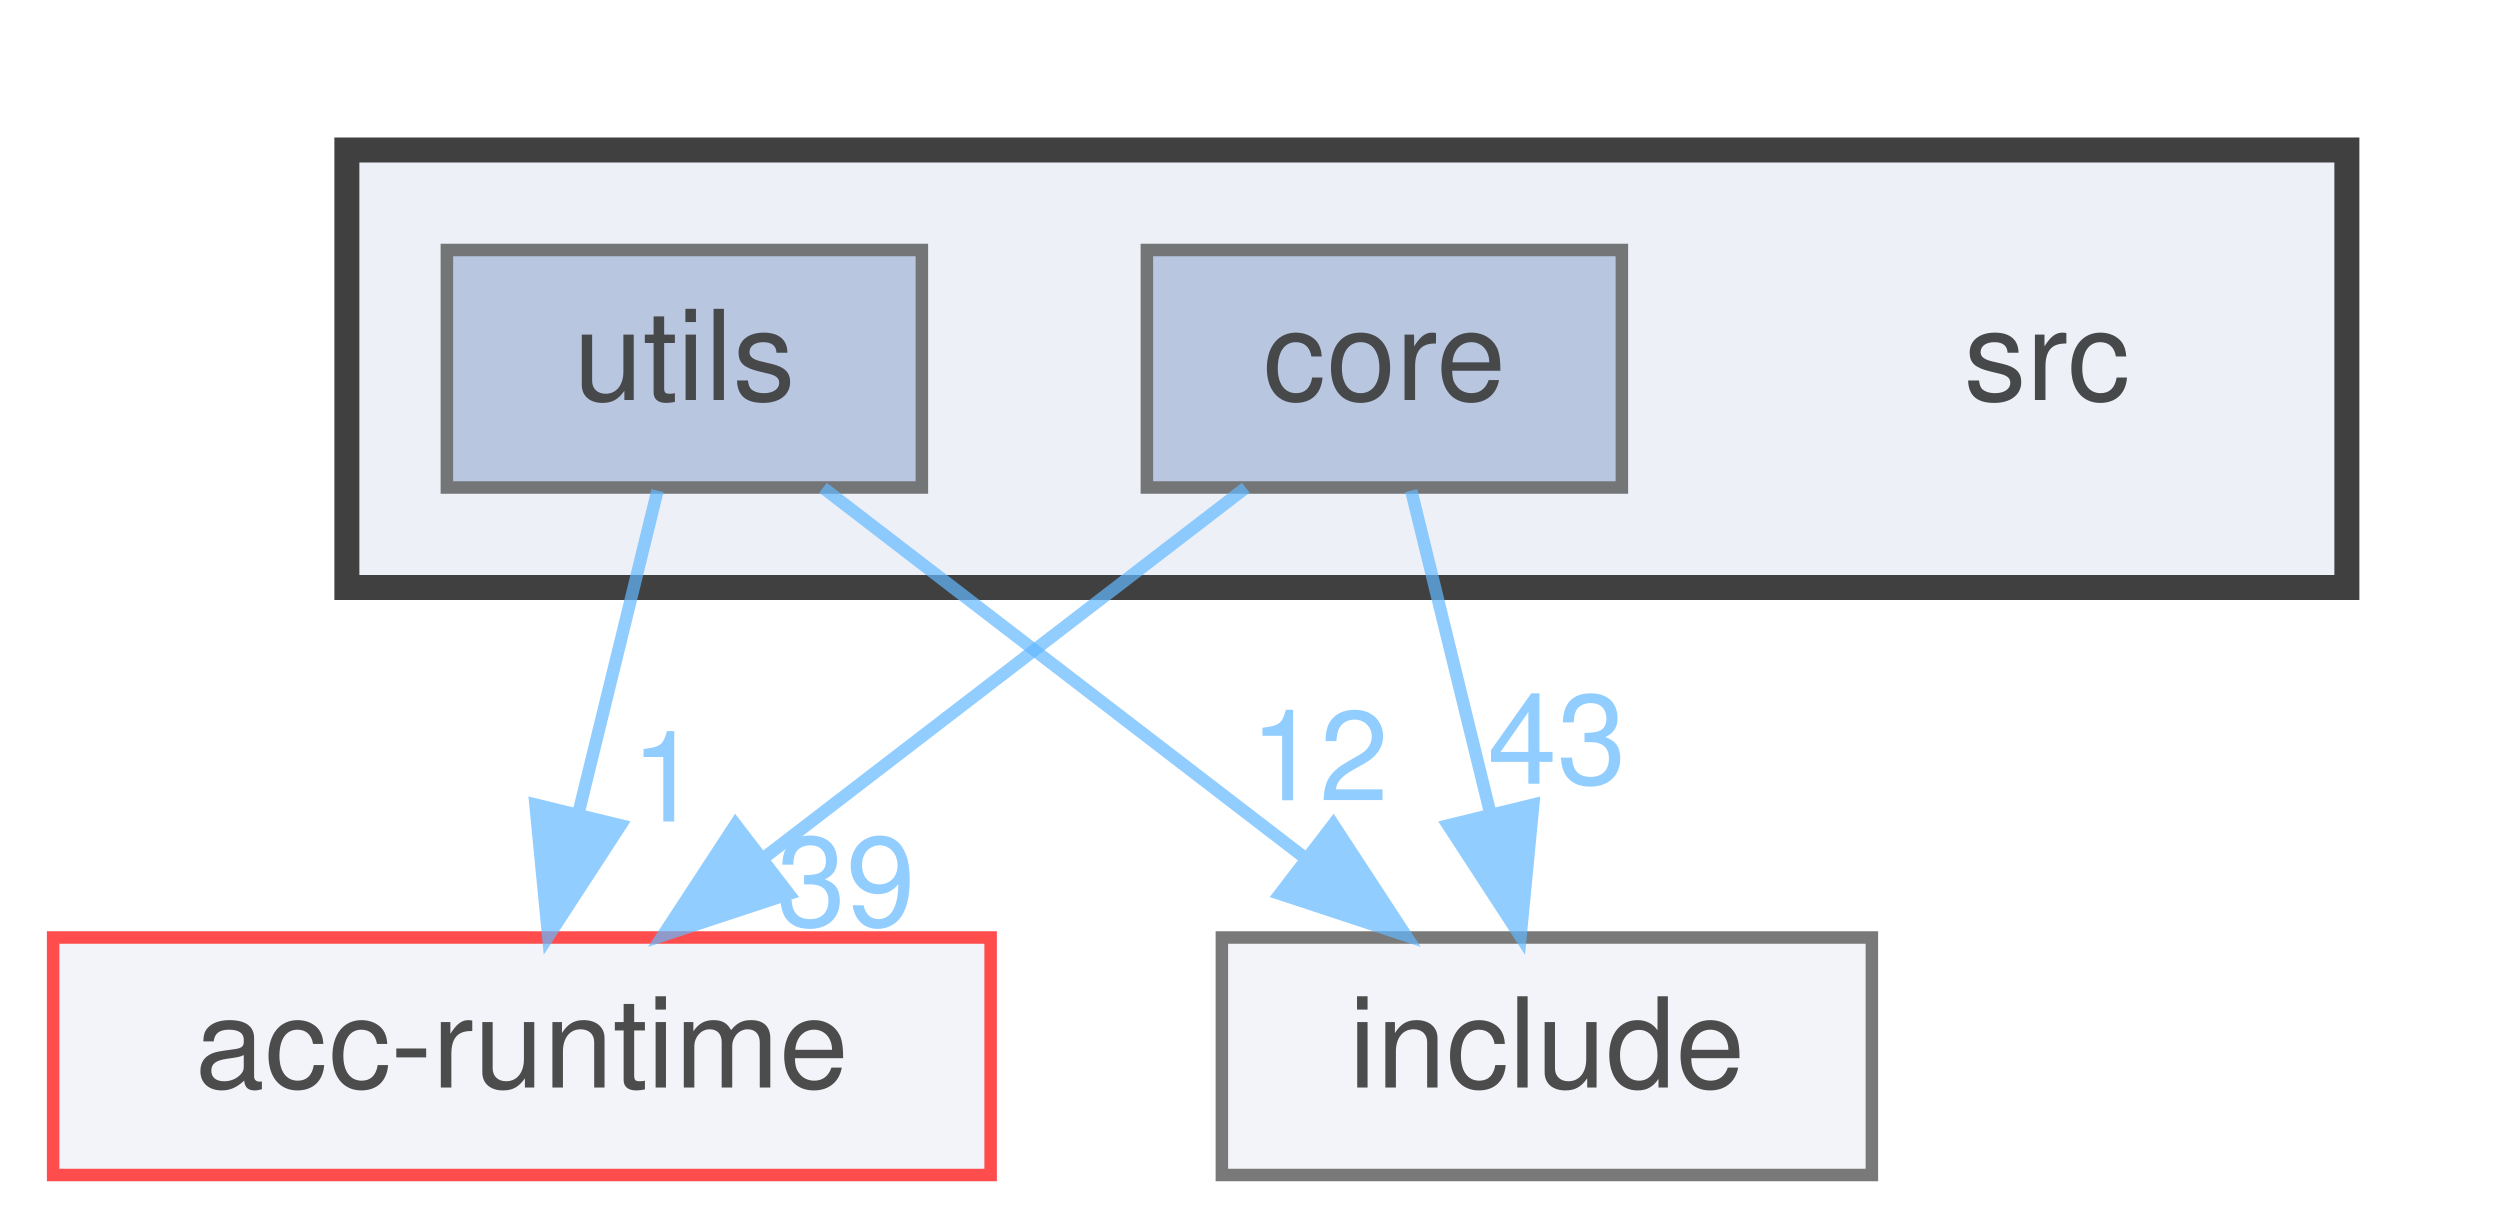
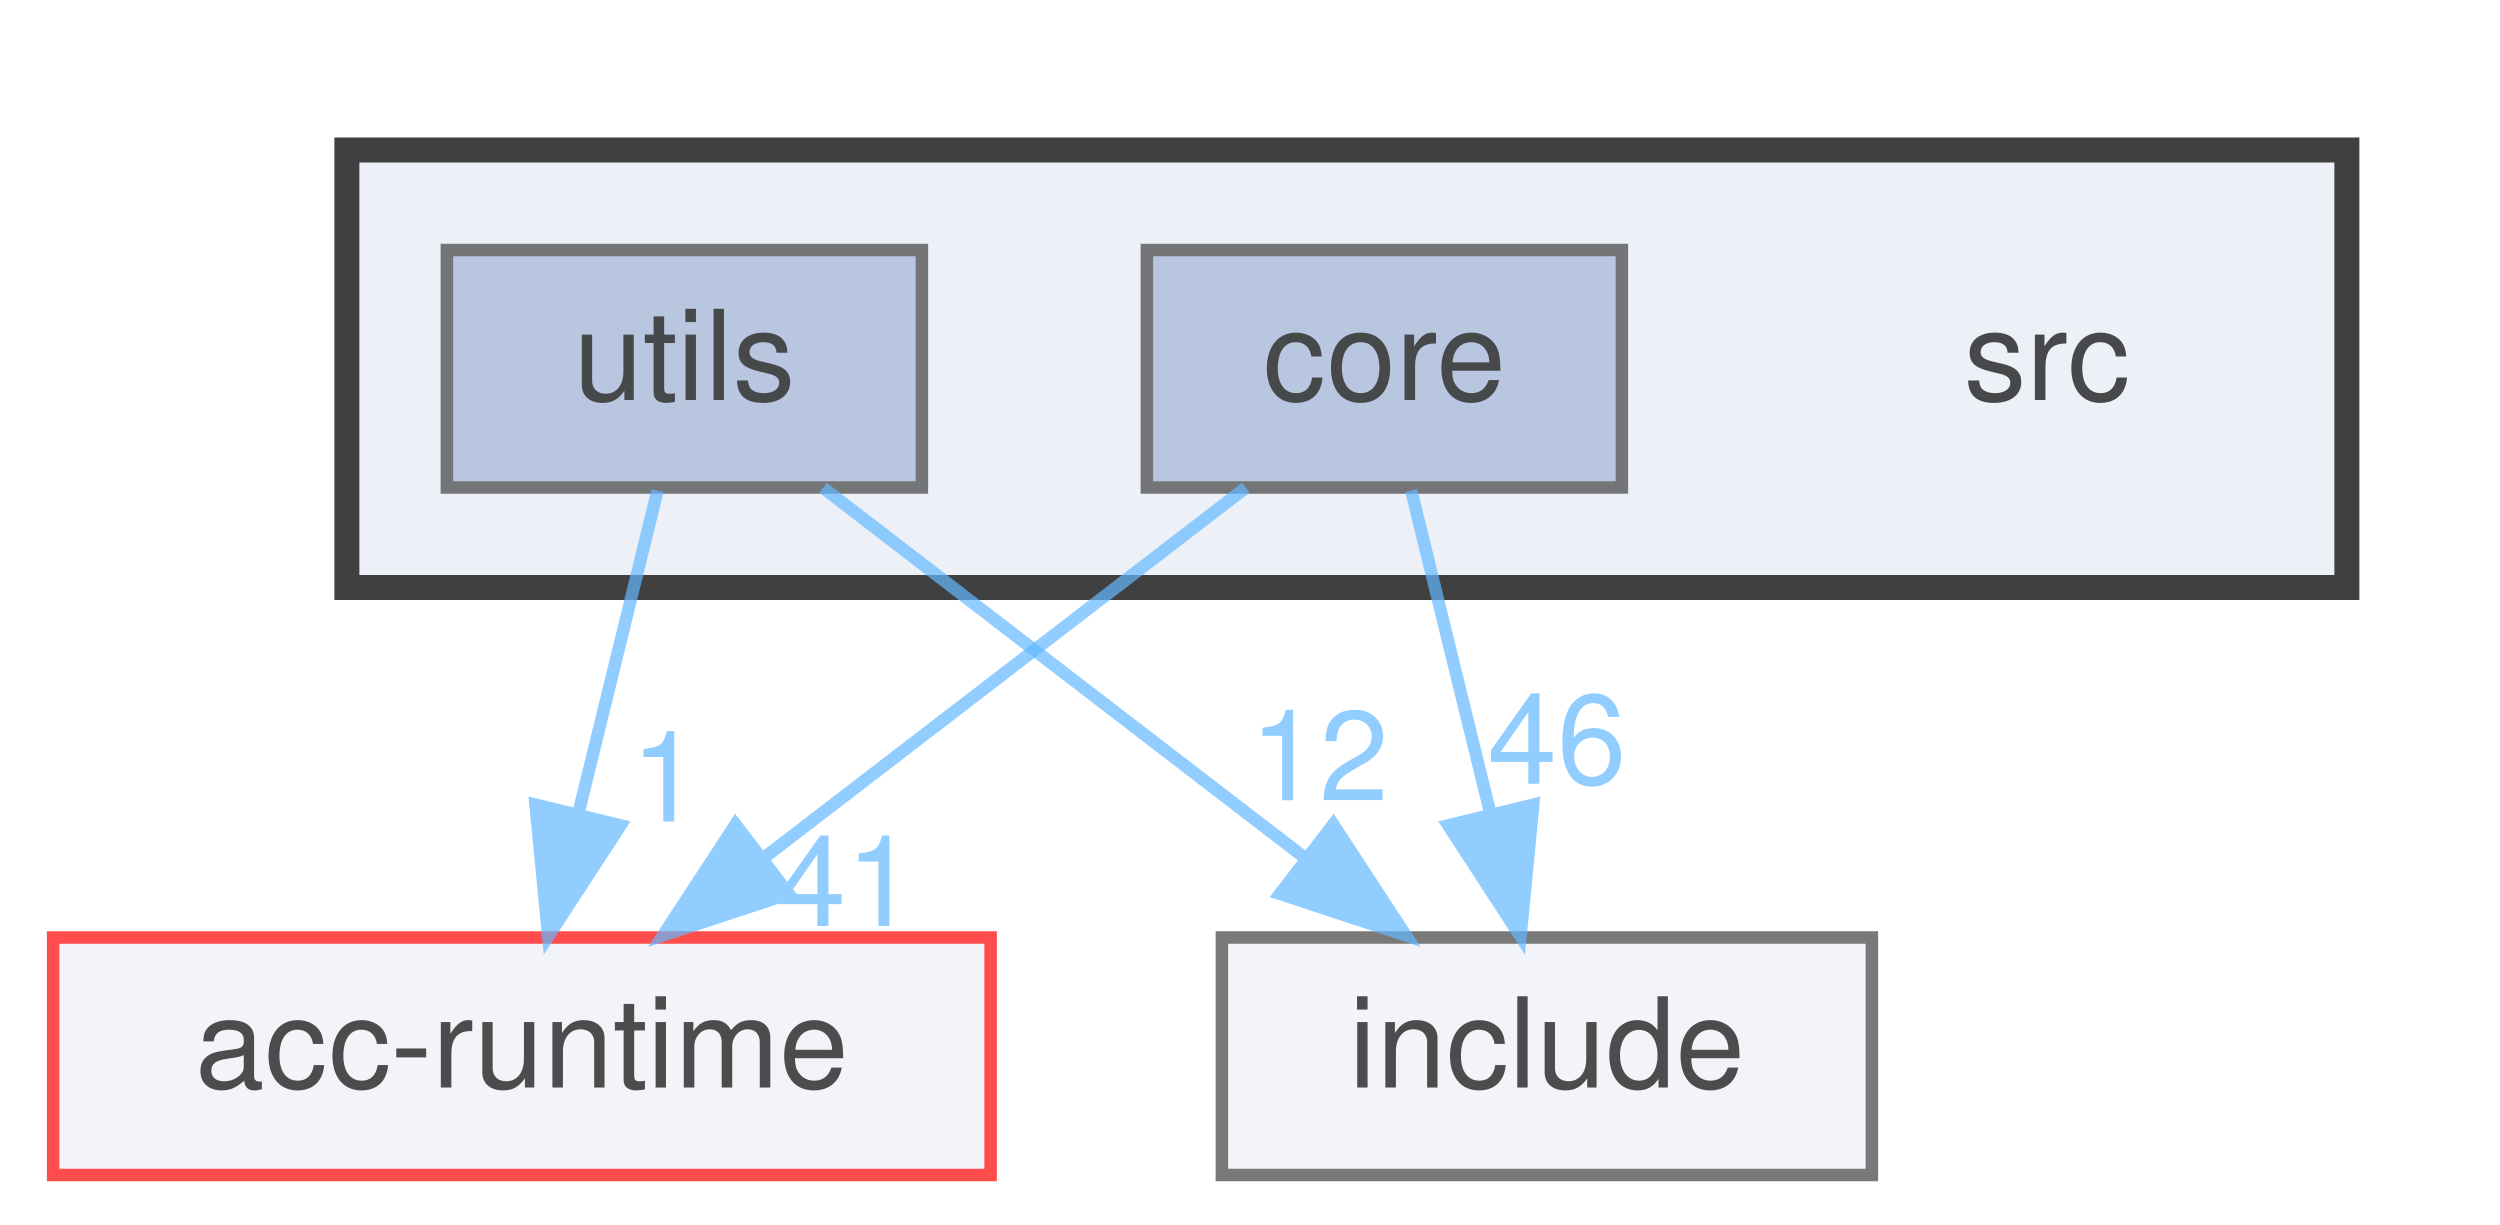
<svg xmlns="http://www.w3.org/2000/svg" xmlns:xlink="http://www.w3.org/1999/xlink" width="200pt" height="98pt" viewBox="0.00 0.00 199.50 98.00">
  <svg id="main" version="1.1" xml:space="preserve">
    <style type="text/css">
.node, .edge {opacity: 0.7;}
.node.selected, .edge.selected {opacity: 1;}
.edge:hover path { stroke: red; }
.edge:hover polygon { stroke: red; fill: red; }
</style>
    <svg id="graph" class="graph">
      <g id="graph0" class="graph" transform="scale(1 1) rotate(0) translate(4 94)">
        <g id="clust1" class="cluster">
          <g id="a_clust1">
            <a xlink:href="dir_68267d1309a1af8e8297ef4c3efbcdba.html" target="_top">
              <polygon fill="#edf0f7" stroke="#404040" stroke-width="2" points="23.5,-47 23.5,-82 183.5,-82 183.5,-47 23.5,-47" />
            </a>
          </g>
        </g>
        <g id="node1" class="node">
          <text text-anchor="middle" x="159.5" y="-62" font-family="Helvetica,sans-Serif" font-size="10.00">src</text>
        </g>
        <g id="node2" class="node">
          <g id="a_node2">
            <a xlink:href="dir_aebb8dcc11953d78e620bbef0b9e2183.html" target="_top" xlink:title="core">
              <polygon fill="#a2b4d6" stroke="#404040" points="125.5,-74 87.5,-74 87.5,-55 125.5,-55 125.5,-74" />
              <text text-anchor="middle" x="106.5" y="-62" font-family="Helvetica,sans-Serif" font-size="10.00">core</text>
            </a>
          </g>
        </g>
        <g id="node4" class="node">
          <g id="a_node4">
            <a xlink:href="dir_2dc8787002676dc565357b7cfa0121df.html" target="_top" xlink:title="acc-runtime">
              <polygon fill="#edf0f7" stroke="red" points="75,-19 0,-19 0,0 75,0 75,-19" />
              <text text-anchor="middle" x="37.5" y="-7" font-family="Helvetica,sans-Serif" font-size="10.00">acc-runtime</text>
            </a>
          </g>
        </g>
        <g id="edge1" class="edge">
          <g id="a_edge1">
            <a xlink:href="dir_000022_000006.html" target="_top">
              <path fill="none" stroke="#63b8ff" d="M95.41,-54.98C85.01,-47 69.24,-34.88 56.78,-25.31" />
              <polygon fill="#63b8ff" stroke="#63b8ff" points="58.85,-22.49 48.79,-19.17 54.59,-28.04 58.85,-22.49" />
            </a>
          </g>
          <g id="a_edge1-headlabel">
-             <a xlink:href="dir_000022_000006.html" target="_top" xlink:title="39">
-               <text text-anchor="middle" x="63.43" y="-19.92" font-family="Helvetica,sans-Serif" font-size="10.00" fill="#63b8ff">39</text>
+             <a xlink:href="dir_000022_000006.html" target="_top" xlink:title="41">
+               <text text-anchor="middle" x="63.43" y="-19.92" font-family="Helvetica,sans-Serif" font-size="10.00" fill="#63b8ff">41</text>
            </a>
          </g>
        </g>
        <g id="node5" class="node">
          <g id="a_node5">
            <a xlink:href="dir_d44c64559bbebec7f509842c48db8b23.html" target="_top" xlink:title="include">
              <polygon fill="#edf0f7" stroke="#404040" points="145.5,-19 93.5,-19 93.5,0 145.5,0 145.5,-19" />
              <text text-anchor="middle" x="119.5" y="-7" font-family="Helvetica,sans-Serif" font-size="10.00">include</text>
            </a>
          </g>
        </g>
        <g id="edge2" class="edge">
          <g id="a_edge2">
            <a xlink:href="dir_000022_000037.html" target="_top">
              <path fill="none" stroke="#63b8ff" d="M108.65,-54.75C110.37,-47.72 112.85,-37.62 115,-28.84" />
              <polygon fill="#63b8ff" stroke="#63b8ff" points="118.41,-29.63 117.39,-19.09 111.61,-27.97 118.41,-29.63" />
            </a>
          </g>
          <g id="a_edge2-headlabel">
-             <a xlink:href="dir_000022_000037.html" target="_top" xlink:title="43">
-               <text text-anchor="middle" x="120.31" y="-31.3" font-family="Helvetica,sans-Serif" font-size="10.00" fill="#63b8ff">43</text>
+             <a xlink:href="dir_000022_000037.html" target="_top" xlink:title="46">
+               <text text-anchor="middle" x="120.31" y="-31.3" font-family="Helvetica,sans-Serif" font-size="10.00" fill="#63b8ff">46</text>
            </a>
          </g>
        </g>
        <g id="node3" class="node">
          <g id="a_node3">
            <a xlink:href="dir_313caf1132e152dd9b58bea13a4052ca.html" target="_top" xlink:title="utils">
              <polygon fill="#a2b4d6" stroke="#404040" points="69.5,-74 31.5,-74 31.5,-55 69.5,-55 69.5,-74" />
              <text text-anchor="middle" x="50.5" y="-62" font-family="Helvetica,sans-Serif" font-size="10.00">utils</text>
            </a>
          </g>
        </g>
        <g id="edge3" class="edge">
          <g id="a_edge3">
            <a xlink:href="dir_000080_000006.html" target="_top">
              <path fill="none" stroke="#63b8ff" d="M48.35,-54.75C46.63,-47.72 44.15,-37.62 42,-28.84" />
              <polygon fill="#63b8ff" stroke="#63b8ff" points="45.39,-27.97 39.61,-19.09 38.59,-29.63 45.39,-27.97" />
            </a>
          </g>
          <g id="a_edge3-headlabel">
            <a xlink:href="dir_000080_000006.html" target="_top" xlink:title="1">
              <text text-anchor="middle" x="49" y="-28.28" font-family="Helvetica,sans-Serif" font-size="10.00" fill="#63b8ff">1</text>
            </a>
          </g>
        </g>
        <g id="edge4" class="edge">
          <g id="a_edge4">
            <a xlink:href="dir_000080_000037.html" target="_top">
              <path fill="none" stroke="#63b8ff" d="M61.59,-54.98C71.99,-47 87.76,-34.88 100.22,-25.31" />
              <polygon fill="#63b8ff" stroke="#63b8ff" points="102.41,-28.04 108.21,-19.17 98.15,-22.49 102.41,-28.04" />
            </a>
          </g>
          <g id="a_edge4-headlabel">
            <a xlink:href="dir_000080_000037.html" target="_top" xlink:title="12">
              <text text-anchor="middle" x="101.29" y="-29.98" font-family="Helvetica,sans-Serif" font-size="10.00" fill="#63b8ff">12</text>
            </a>
          </g>
        </g>
      </g>
    </svg>
  </svg>
  <style type="text/css">

[data-mouse-over-selected='false'] { opacity: 0.7; }
[data-mouse-over-selected='true']  { opacity: 1.0; }

</style>
</svg>
